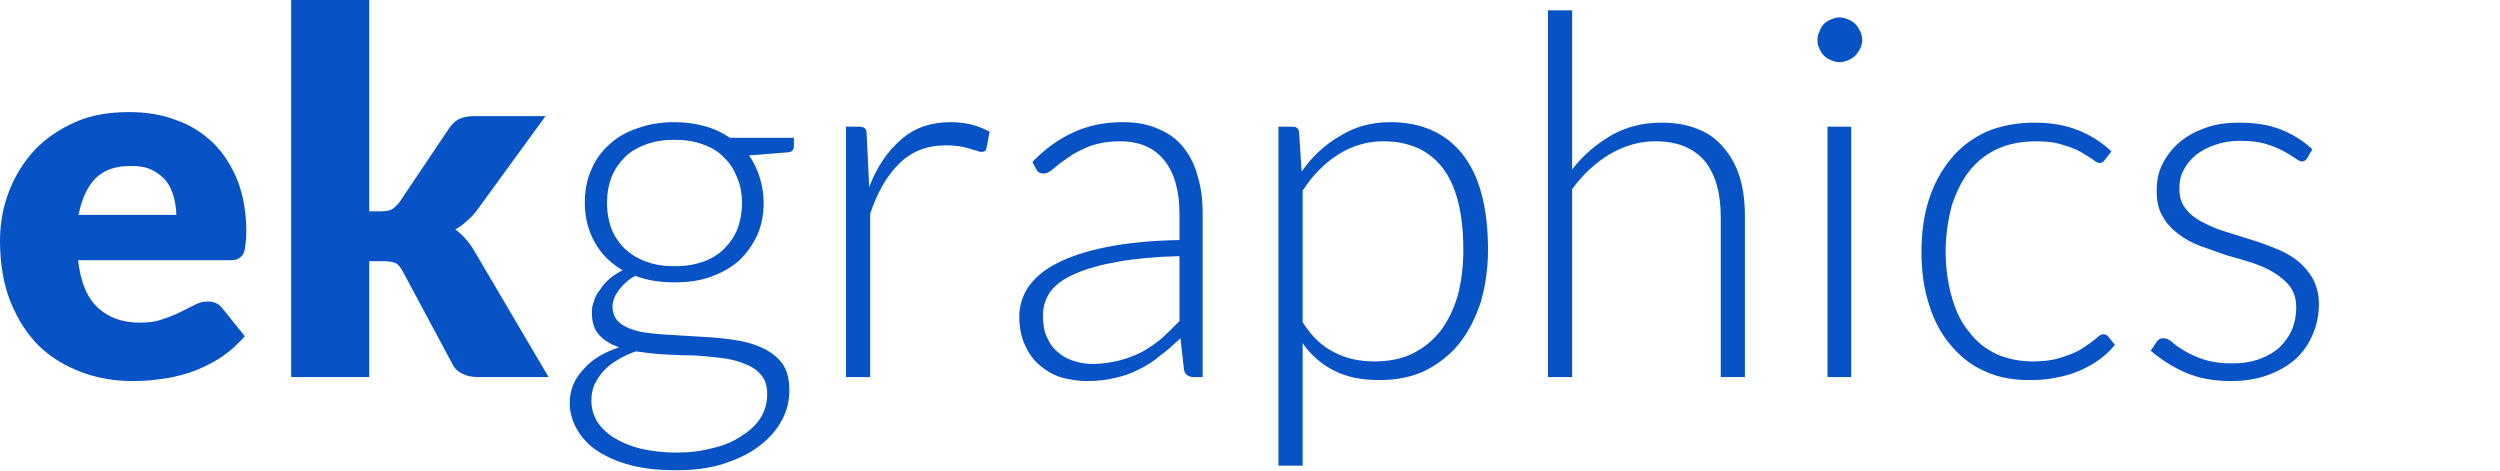
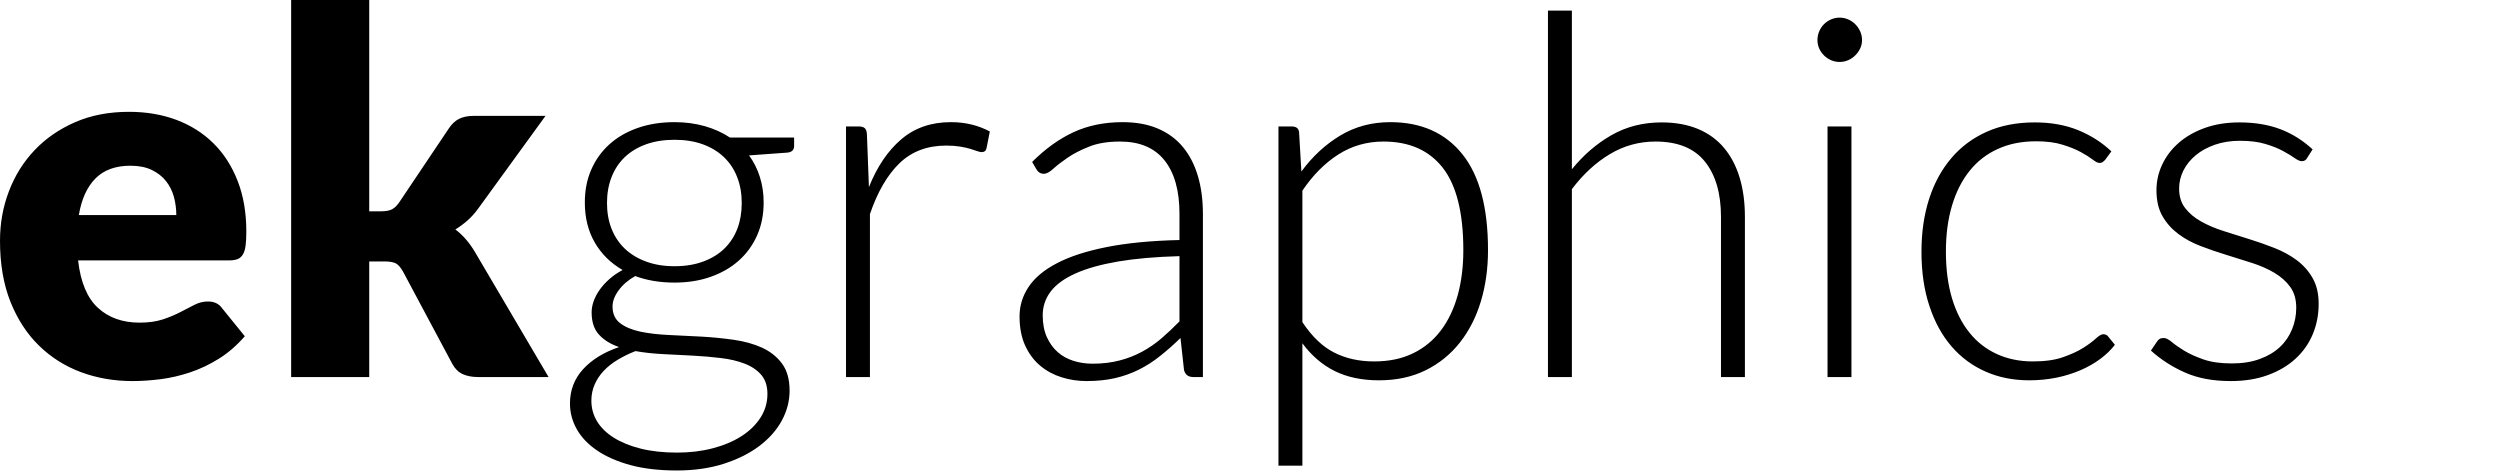
- <svg xmlns="http://www.w3.org/2000/svg" width="100%" height="100%" viewBox="0 0 2678 504" version="1.1" xml:space="preserve" style="fill-rule:evenodd;clip-rule:evenodd;stroke-linejoin:round;stroke-miterlimit:2;">
-   <g transform="matrix(0.535773,0,0,0.535773,-455.532,-469.7849)">
-     <g>
-       <g transform="matrix(1007.13,0,0,1007.13,824.0472,1630.672)">
-         <path d="M0.282,-0.526C0.316,-0.526 0.348,-0.521 0.376,-0.51C0.405,-0.5 0.429,-0.484 0.45,-0.464C0.47,-0.444 0.486,-0.419 0.498,-0.389C0.509,-0.36 0.515,-0.326 0.515,-0.289C0.515,-0.277 0.514,-0.268 0.513,-0.261C0.512,-0.253 0.511,-0.247 0.508,-0.243C0.505,-0.239 0.502,-0.236 0.497,-0.234C0.493,-0.232 0.487,-0.232 0.48,-0.232L0.181,-0.232C0.186,-0.188 0.199,-0.157 0.221,-0.137C0.242,-0.118 0.269,-0.108 0.303,-0.108C0.321,-0.108 0.337,-0.11 0.349,-0.115C0.362,-0.119 0.374,-0.124 0.384,-0.129C0.394,-0.134 0.404,-0.139 0.412,-0.143C0.421,-0.148 0.43,-0.15 0.439,-0.15C0.451,-0.15 0.461,-0.145 0.467,-0.137L0.512,-0.081C0.496,-0.063 0.479,-0.048 0.46,-0.036C0.442,-0.025 0.423,-0.016 0.403,-0.009C0.384,-0.003 0.364,0.002 0.345,0.004C0.325,0.007 0.307,0.008 0.289,0.008C0.253,0.008 0.219,0.002 0.187,-0.01C0.155,-0.022 0.127,-0.039 0.103,-0.062C0.079,-0.086 0.061,-0.115 0.047,-0.149C0.033,-0.184 0.026,-0.225 0.026,-0.271C0.026,-0.305 0.032,-0.338 0.044,-0.369C0.056,-0.4 0.073,-0.427 0.095,-0.451C0.117,-0.474 0.144,-0.492 0.175,-0.506C0.207,-0.52 0.242,-0.526 0.282,-0.526ZM0.285,-0.419C0.255,-0.419 0.232,-0.411 0.215,-0.394C0.199,-0.377 0.188,-0.353 0.182,-0.322L0.376,-0.322C0.376,-0.334 0.374,-0.346 0.371,-0.357C0.368,-0.369 0.363,-0.38 0.356,-0.389C0.349,-0.398 0.339,-0.405 0.328,-0.411C0.316,-0.417 0.302,-0.419 0.285,-0.419Z" style="fill:rgb(7,82,196);fill-rule:nonzero;" />
-       </g>
-       <g transform="matrix(1007.13,0,0,1007.13,1371.926,1630.672)">
-         <path d="M0.215,-0.749L0.215,-0.329L0.238,-0.329C0.248,-0.329 0.255,-0.33 0.26,-0.333C0.265,-0.336 0.27,-0.341 0.275,-0.347L0.373,-0.493C0.379,-0.502 0.385,-0.508 0.393,-0.512C0.401,-0.516 0.411,-0.518 0.423,-0.518L0.565,-0.518L0.431,-0.334C0.425,-0.325 0.418,-0.318 0.41,-0.311C0.403,-0.304 0.395,-0.298 0.386,-0.293C0.401,-0.282 0.414,-0.267 0.425,-0.248L0.571,-0L0.431,-0C0.419,-0 0.409,-0.002 0.401,-0.006C0.392,-0.01 0.385,-0.016 0.38,-0.026L0.282,-0.209C0.277,-0.218 0.273,-0.223 0.268,-0.226C0.263,-0.228 0.255,-0.23 0.245,-0.23L0.215,-0.23L0.215,-0L0.06,-0L0.06,-0.749L0.215,-0.749Z" style="fill:rgb(7,82,196);fill-rule:nonzero;" />
-       </g>
-     </g>
-     <g>
-       <g transform="matrix(1007.13,0,0,1007.13,1952.032,1630.672)">
-         <path d="M0.245,-0.506C0.267,-0.506 0.287,-0.503 0.305,-0.498C0.324,-0.493 0.34,-0.485 0.355,-0.475L0.482,-0.475L0.482,-0.459C0.482,-0.451 0.478,-0.446 0.469,-0.446L0.393,-0.44C0.402,-0.427 0.409,-0.413 0.414,-0.397C0.419,-0.381 0.422,-0.364 0.422,-0.346C0.422,-0.323 0.418,-0.301 0.409,-0.281C0.4,-0.262 0.388,-0.245 0.373,-0.231C0.357,-0.217 0.339,-0.207 0.317,-0.199C0.295,-0.191 0.271,-0.188 0.245,-0.188C0.216,-0.188 0.19,-0.192 0.167,-0.201C0.153,-0.193 0.142,-0.183 0.134,-0.172C0.126,-0.161 0.122,-0.15 0.122,-0.14C0.122,-0.126 0.127,-0.115 0.137,-0.107C0.147,-0.099 0.16,-0.094 0.177,-0.09C0.193,-0.087 0.212,-0.085 0.233,-0.084C0.254,-0.083 0.276,-0.081 0.298,-0.08C0.32,-0.079 0.341,-0.077 0.362,-0.074C0.383,-0.071 0.402,-0.066 0.419,-0.058C0.435,-0.051 0.449,-0.04 0.459,-0.027C0.469,-0.013 0.473,0.005 0.473,0.027C0.473,0.048 0.468,0.068 0.458,0.086C0.448,0.105 0.433,0.122 0.413,0.137C0.394,0.152 0.37,0.163 0.343,0.172C0.315,0.181 0.284,0.185 0.249,0.185C0.214,0.185 0.184,0.182 0.158,0.175C0.131,0.168 0.109,0.158 0.091,0.146C0.073,0.134 0.06,0.119 0.051,0.103C0.042,0.087 0.037,0.07 0.037,0.052C0.037,0.026 0.046,0.004 0.064,-0.015C0.081,-0.035 0.105,-0.049 0.135,-0.059C0.118,-0.065 0.105,-0.073 0.095,-0.084C0.085,-0.095 0.081,-0.11 0.081,-0.129C0.081,-0.136 0.082,-0.143 0.085,-0.15C0.087,-0.158 0.091,-0.166 0.097,-0.173C0.102,-0.181 0.108,-0.188 0.116,-0.195C0.123,-0.201 0.132,-0.207 0.142,-0.212C0.118,-0.226 0.1,-0.244 0.087,-0.267C0.074,-0.29 0.067,-0.316 0.067,-0.346C0.067,-0.37 0.071,-0.392 0.08,-0.412C0.088,-0.431 0.1,-0.448 0.116,-0.462C0.131,-0.476 0.15,-0.487 0.172,-0.494C0.194,-0.502 0.218,-0.506 0.245,-0.506ZM0.429,0.034C0.429,0.018 0.425,0.005 0.417,-0.004C0.409,-0.014 0.398,-0.021 0.385,-0.026C0.371,-0.032 0.355,-0.036 0.337,-0.038C0.319,-0.04 0.301,-0.042 0.281,-0.043C0.262,-0.043 0.242,-0.044 0.223,-0.045C0.203,-0.046 0.184,-0.049 0.168,-0.051C0.155,-0.046 0.143,-0.041 0.132,-0.034C0.121,-0.028 0.112,-0.02 0.104,-0.012C0.097,-0.004 0.091,0.005 0.086,0.015C0.082,0.025 0.08,0.035 0.08,0.047C0.08,0.062 0.084,0.075 0.091,0.088C0.099,0.1 0.11,0.111 0.124,0.12C0.139,0.129 0.157,0.137 0.177,0.142C0.199,0.147 0.223,0.15 0.25,0.15C0.275,0.15 0.299,0.147 0.321,0.141C0.343,0.136 0.362,0.128 0.378,0.117C0.394,0.107 0.407,0.095 0.416,0.081C0.425,0.066 0.429,0.051 0.429,0.034ZM0.245,-0.22C0.266,-0.22 0.285,-0.223 0.302,-0.229C0.319,-0.235 0.333,-0.244 0.344,-0.255C0.355,-0.266 0.364,-0.279 0.37,-0.294C0.376,-0.31 0.379,-0.327 0.379,-0.345C0.379,-0.364 0.376,-0.381 0.369,-0.397C0.363,-0.412 0.355,-0.425 0.343,-0.436C0.332,-0.448 0.318,-0.456 0.301,-0.462C0.285,-0.468 0.266,-0.471 0.245,-0.471C0.224,-0.471 0.205,-0.468 0.189,-0.462C0.172,-0.456 0.158,-0.448 0.146,-0.436C0.135,-0.425 0.126,-0.412 0.12,-0.397C0.114,-0.381 0.111,-0.364 0.111,-0.345C0.111,-0.327 0.114,-0.31 0.12,-0.294C0.126,-0.279 0.135,-0.266 0.146,-0.255C0.158,-0.244 0.172,-0.235 0.189,-0.229C0.205,-0.223 0.224,-0.22 0.245,-0.22Z" style="fill:rgb(7,82,196);fill-rule:nonzero;" />
-       </g>
-       <g transform="matrix(1007.13,0,0,1007.13,2460.129,1630.672)">
-         <path d="M0.081,-0L0.081,-0.497L0.106,-0.497C0.112,-0.497 0.116,-0.496 0.118,-0.494C0.121,-0.492 0.122,-0.488 0.122,-0.482L0.127,-0.377C0.142,-0.417 0.164,-0.449 0.191,-0.472C0.217,-0.495 0.25,-0.506 0.289,-0.506C0.304,-0.506 0.318,-0.504 0.331,-0.501C0.343,-0.498 0.355,-0.493 0.366,-0.487L0.36,-0.455C0.359,-0.449 0.356,-0.447 0.35,-0.447C0.348,-0.447 0.345,-0.447 0.342,-0.449C0.338,-0.45 0.333,-0.451 0.328,-0.453C0.322,-0.455 0.316,-0.456 0.307,-0.458C0.299,-0.459 0.29,-0.46 0.28,-0.46C0.242,-0.46 0.211,-0.448 0.187,-0.424C0.163,-0.401 0.143,-0.367 0.129,-0.324L0.129,-0L0.081,-0Z" style="fill:rgb(7,82,196);fill-rule:nonzero;" />
-       </g>
-       <g transform="matrix(1007.13,0,0,1007.13,2834.781,1630.672)">
-         <path d="M0.399,-0C0.389,-0 0.382,-0.005 0.38,-0.014L0.373,-0.077C0.359,-0.064 0.346,-0.052 0.332,-0.042C0.319,-0.031 0.305,-0.022 0.29,-0.015C0.275,-0.007 0.26,-0.002 0.242,0.002C0.226,0.006 0.207,0.008 0.186,0.008C0.17,0.008 0.153,0.005 0.137,0.001C0.121,-0.004 0.107,-0.012 0.095,-0.022C0.082,-0.033 0.072,-0.046 0.065,-0.062C0.057,-0.078 0.053,-0.098 0.053,-0.12C0.053,-0.141 0.059,-0.161 0.071,-0.179C0.084,-0.197 0.102,-0.213 0.128,-0.226C0.153,-0.239 0.186,-0.25 0.226,-0.258C0.266,-0.266 0.315,-0.271 0.371,-0.272L0.371,-0.324C0.371,-0.37 0.361,-0.405 0.341,-0.43C0.321,-0.455 0.292,-0.468 0.253,-0.468C0.229,-0.468 0.209,-0.464 0.192,-0.458C0.175,-0.451 0.161,-0.444 0.149,-0.435C0.137,-0.427 0.128,-0.42 0.12,-0.413C0.113,-0.407 0.107,-0.404 0.102,-0.404C0.095,-0.404 0.09,-0.406 0.087,-0.412L0.079,-0.427C0.104,-0.453 0.132,-0.473 0.161,-0.486C0.189,-0.499 0.222,-0.506 0.258,-0.506C0.285,-0.506 0.308,-0.502 0.328,-0.493C0.348,-0.485 0.365,-0.473 0.378,-0.457C0.391,-0.441 0.401,-0.422 0.407,-0.399C0.414,-0.377 0.417,-0.352 0.417,-0.324L0.417,-0L0.399,-0ZM0.199,-0.026C0.218,-0.026 0.236,-0.029 0.252,-0.033C0.268,-0.037 0.283,-0.043 0.297,-0.05C0.311,-0.058 0.324,-0.067 0.336,-0.077C0.347,-0.087 0.359,-0.099 0.371,-0.111L0.371,-0.24C0.324,-0.239 0.283,-0.235 0.249,-0.229C0.215,-0.223 0.186,-0.215 0.164,-0.205C0.142,-0.196 0.126,-0.184 0.115,-0.17C0.105,-0.156 0.1,-0.14 0.1,-0.122C0.1,-0.106 0.102,-0.091 0.108,-0.079C0.113,-0.067 0.12,-0.057 0.13,-0.049C0.139,-0.041 0.149,-0.036 0.161,-0.032C0.173,-0.028 0.185,-0.026 0.199,-0.026Z" style="fill:rgb(7,82,196);fill-rule:nonzero;" />
-       </g>
-       <g transform="matrix(1007.13,0,0,1007.13,3324.75,1630.672)">
-         <path d="M0.081,0.176L0.081,-0.497L0.107,-0.497C0.111,-0.497 0.115,-0.497 0.117,-0.495C0.12,-0.493 0.122,-0.49 0.122,-0.485L0.127,-0.408C0.148,-0.438 0.174,-0.462 0.204,-0.479C0.233,-0.497 0.266,-0.506 0.303,-0.506C0.364,-0.506 0.412,-0.485 0.446,-0.443C0.48,-0.4 0.497,-0.337 0.497,-0.252C0.497,-0.216 0.492,-0.182 0.483,-0.15C0.473,-0.119 0.459,-0.091 0.441,-0.068C0.423,-0.045 0.4,-0.027 0.373,-0.013C0.346,-0 0.316,0.006 0.281,0.006C0.246,0.006 0.217,0 0.193,-0.012C0.168,-0.024 0.146,-0.043 0.129,-0.067L0.129,0.176L0.081,0.176ZM0.289,-0.468C0.257,-0.468 0.227,-0.459 0.2,-0.442C0.173,-0.425 0.149,-0.401 0.129,-0.37L0.129,-0.109C0.147,-0.08 0.169,-0.06 0.192,-0.049C0.215,-0.037 0.241,-0.031 0.271,-0.031C0.3,-0.031 0.326,-0.036 0.348,-0.047C0.37,-0.058 0.388,-0.073 0.403,-0.092C0.418,-0.112 0.429,-0.135 0.437,-0.162C0.444,-0.189 0.448,-0.219 0.448,-0.252C0.448,-0.326 0.434,-0.38 0.407,-0.415C0.38,-0.45 0.341,-0.468 0.289,-0.468Z" style="fill:rgb(7,82,196);fill-rule:nonzero;" />
-       </g>
-       <g transform="matrix(1007.13,0,0,1007.13,3863.564,1630.672)">
-         <path d="M0.081,-0L0.081,-0.728L0.129,-0.728L0.129,-0.412C0.151,-0.441 0.178,-0.463 0.207,-0.48C0.237,-0.497 0.27,-0.505 0.306,-0.505C0.334,-0.505 0.358,-0.501 0.379,-0.492C0.4,-0.484 0.417,-0.471 0.43,-0.455C0.444,-0.439 0.455,-0.419 0.462,-0.396C0.469,-0.373 0.472,-0.347 0.472,-0.318L0.472,-0L0.424,-0L0.424,-0.318C0.424,-0.365 0.414,-0.401 0.393,-0.428C0.371,-0.454 0.339,-0.468 0.294,-0.468C0.262,-0.468 0.232,-0.459 0.203,-0.442C0.175,-0.425 0.15,-0.402 0.129,-0.373L0.129,-0L0.081,-0Z" style="fill:rgb(7,82,196);fill-rule:nonzero;" />
-       </g>
-       <g transform="matrix(1007.13,0,0,1007.13,4408.422,1630.672)">
-         <path d="M0.142,-0.497L0.142,-0L0.095,-0L0.095,-0.497L0.142,-0.497ZM0.164,-0.669C0.164,-0.663 0.162,-0.657 0.16,-0.652C0.157,-0.647 0.154,-0.642 0.15,-0.638C0.146,-0.634 0.141,-0.631 0.136,-0.629C0.131,-0.627 0.125,-0.625 0.119,-0.625C0.113,-0.625 0.107,-0.627 0.102,-0.629C0.097,-0.631 0.092,-0.634 0.088,-0.638C0.084,-0.642 0.081,-0.647 0.079,-0.652C0.076,-0.657 0.075,-0.663 0.075,-0.669C0.075,-0.675 0.076,-0.681 0.079,-0.686C0.081,-0.692 0.084,-0.697 0.088,-0.701C0.092,-0.705 0.097,-0.708 0.102,-0.71C0.107,-0.712 0.113,-0.714 0.119,-0.714C0.125,-0.714 0.131,-0.712 0.136,-0.71C0.141,-0.708 0.146,-0.705 0.15,-0.701C0.154,-0.697 0.157,-0.692 0.16,-0.686C0.162,-0.681 0.164,-0.675 0.164,-0.669Z" style="fill:rgb(7,82,196);fill-rule:nonzero;" />
-       </g>
-       <g transform="matrix(1007.13,0,0,1007.13,4647.615,1630.672)">
-         <path d="M0.408,-0.431C0.407,-0.429 0.405,-0.428 0.404,-0.427C0.402,-0.426 0.4,-0.425 0.398,-0.425C0.394,-0.425 0.39,-0.427 0.384,-0.432C0.378,-0.436 0.37,-0.441 0.36,-0.447C0.351,-0.452 0.339,-0.457 0.324,-0.461C0.31,-0.466 0.292,-0.468 0.272,-0.468C0.243,-0.468 0.217,-0.463 0.195,-0.453C0.173,-0.443 0.154,-0.428 0.139,-0.409C0.124,-0.39 0.113,-0.367 0.104,-0.34C0.097,-0.313 0.092,-0.283 0.092,-0.249C0.092,-0.214 0.097,-0.183 0.105,-0.156C0.113,-0.129 0.124,-0.106 0.14,-0.088C0.154,-0.069 0.173,-0.055 0.194,-0.045C0.215,-0.036 0.239,-0.031 0.265,-0.031C0.289,-0.031 0.309,-0.034 0.325,-0.04C0.341,-0.045 0.355,-0.051 0.365,-0.058C0.376,-0.065 0.384,-0.071 0.39,-0.076C0.396,-0.082 0.401,-0.085 0.405,-0.085C0.409,-0.085 0.413,-0.083 0.415,-0.08L0.428,-0.064C0.42,-0.054 0.411,-0.045 0.399,-0.036C0.387,-0.027 0.374,-0.02 0.359,-0.013C0.345,-0.007 0.329,-0.002 0.312,0.001C0.295,0.005 0.277,0.006 0.258,0.006C0.226,0.006 0.197,0.001 0.171,-0.011C0.145,-0.022 0.123,-0.039 0.104,-0.061C0.085,-0.083 0.07,-0.109 0.06,-0.141C0.049,-0.173 0.044,-0.209 0.044,-0.249C0.044,-0.287 0.049,-0.322 0.059,-0.353C0.069,-0.384 0.084,-0.411 0.103,-0.434C0.122,-0.457 0.145,-0.474 0.173,-0.487C0.201,-0.499 0.233,-0.505 0.269,-0.505C0.301,-0.505 0.33,-0.5 0.355,-0.49C0.38,-0.48 0.402,-0.466 0.421,-0.448L0.408,-0.431Z" style="fill:rgb(7,82,196);fill-rule:nonzero;" />
-       </g>
-       <g transform="matrix(1007.13,0,0,1007.13,5105.859,1630.672)">
-         <path d="M0.355,-0.435C0.353,-0.431 0.349,-0.428 0.344,-0.428C0.34,-0.428 0.336,-0.431 0.33,-0.435C0.324,-0.439 0.316,-0.444 0.307,-0.449C0.297,-0.454 0.286,-0.459 0.272,-0.463C0.258,-0.467 0.241,-0.469 0.221,-0.469C0.203,-0.469 0.187,-0.466 0.172,-0.461C0.157,-0.456 0.144,-0.449 0.134,-0.441C0.123,-0.432 0.115,-0.422 0.109,-0.41C0.103,-0.399 0.101,-0.387 0.101,-0.374C0.101,-0.359 0.104,-0.346 0.113,-0.335C0.12,-0.325 0.131,-0.316 0.144,-0.309C0.157,-0.302 0.172,-0.295 0.188,-0.29C0.205,-0.285 0.222,-0.279 0.239,-0.274C0.256,-0.269 0.273,-0.263 0.29,-0.256C0.306,-0.25 0.321,-0.242 0.334,-0.232C0.347,-0.222 0.357,-0.21 0.365,-0.197C0.373,-0.182 0.378,-0.166 0.378,-0.145C0.378,-0.124 0.374,-0.104 0.366,-0.085C0.358,-0.066 0.347,-0.05 0.332,-0.036C0.317,-0.023 0.299,-0.012 0.277,-0.004C0.255,0.004 0.231,0.008 0.203,0.008C0.168,0.008 0.138,0.002 0.113,-0.009C0.087,-0.02 0.065,-0.035 0.044,-0.052L0.056,-0.07C0.058,-0.072 0.059,-0.074 0.061,-0.075C0.064,-0.077 0.066,-0.077 0.07,-0.077C0.074,-0.077 0.08,-0.075 0.086,-0.07C0.092,-0.064 0.101,-0.058 0.111,-0.052C0.121,-0.046 0.134,-0.04 0.149,-0.035C0.164,-0.03 0.183,-0.027 0.205,-0.027C0.226,-0.027 0.244,-0.03 0.261,-0.036C0.277,-0.042 0.29,-0.05 0.3,-0.059C0.311,-0.07 0.319,-0.081 0.325,-0.095C0.33,-0.108 0.333,-0.122 0.333,-0.138C0.333,-0.154 0.329,-0.168 0.321,-0.179C0.313,-0.19 0.302,-0.199 0.289,-0.207C0.277,-0.215 0.262,-0.221 0.245,-0.227C0.229,-0.232 0.212,-0.237 0.194,-0.242C0.177,-0.248 0.16,-0.254 0.143,-0.26C0.127,-0.266 0.112,-0.274 0.099,-0.284C0.086,-0.294 0.075,-0.305 0.068,-0.319C0.059,-0.333 0.056,-0.35 0.056,-0.371C0.056,-0.389 0.059,-0.406 0.067,-0.422C0.075,-0.438 0.086,-0.453 0.1,-0.465C0.114,-0.477 0.131,-0.487 0.151,-0.494C0.172,-0.502 0.195,-0.505 0.22,-0.505C0.25,-0.505 0.277,-0.501 0.301,-0.492C0.324,-0.483 0.346,-0.47 0.365,-0.452L0.355,-0.435Z" style="fill:rgb(7,82,196);fill-rule:nonzero;" />
-       </g>
-     </g>
-   </g>
+ <svg xmlns="http://www.w3.org/2000/svg" xml:space="preserve" fill-rule="evenodd" stroke-linejoin="round" stroke-miterlimit="2" clip-rule="evenodd" viewBox="0 0 2678 504">
+   <path fill="currentcolor" fill-rule="nonzero" d="M138.135 119.79c18.508 0 35.506 2.86 50.884 8.633 15.324 5.773 28.544 14.137 39.606 25.09 11.116 10.955 19.75 24.39 25.955 40.362 6.205 15.864 9.28 33.94 9.28 54.068q0 9.47-.809 15.378c-.54 3.939-1.51 7.123-2.968 9.443s-3.345 3.939-5.773 4.856-5.558 1.35-9.335 1.35H83.637c2.697 23.364 9.82 40.307 21.313 50.829 11.494 10.522 26.333 15.81 44.517 15.81 9.713 0 18.076-1.187 25.09-3.508 7.016-2.32 13.275-4.964 18.725-7.824 5.504-2.86 10.576-5.503 15.162-7.824 4.533-2.32 9.39-3.507 14.407-3.507 6.637 0 11.71 2.428 15.11 7.284l24.28 29.948c-8.633 9.874-17.914 17.968-27.95 24.174-9.929 6.205-20.18 11.007-30.757 14.569-10.468 3.453-20.99 5.935-31.512 7.284-10.576 1.295-20.559 1.997-30.11 1.997q-29.38 0-55.2-9.551-25.739-9.632-45.002-28.49c-12.896-12.573-23.04-28.221-30.54-46.945C3.722 304.492 0 282.746 0 257.925c0-18.724 3.183-36.423 9.604-53.15 6.368-16.727 15.54-31.404 27.52-43.977 11.925-12.572 26.44-22.555 43.437-29.947 16.943-7.393 36.153-11.062 57.574-11.062m1.62 57.736c-16.027 0-28.491 4.532-37.503 13.651-9.01 9.066-14.946 22.124-17.806 39.229h104.411c0-6.637-.863-13.112-2.536-19.426-1.727-6.313-4.533-11.925-8.364-16.835-3.885-4.964-8.957-8.957-15.27-12.033s-13.922-4.586-22.933-4.586M395.521 0v226.359h12.41c5.235 0 9.228-.702 11.98-2.159 2.806-1.456 5.45-4.046 7.986-7.824l52.88-78.78c3.076-4.695 6.69-8.094 10.9-10.252 4.262-2.159 9.604-3.238 16.08-3.238h76.622l-72.306 99.555c-3.4 4.694-7.122 8.795-11.17 12.41-4.1 3.616-8.417 6.853-13.111 9.713q12.14 9.146 21.044 24.282l78.78 133.819h-75.543c-6.313 0-11.709-1.025-16.35-3.076-4.586-2.104-8.31-5.72-11.169-10.954l-52.88-99.015c-2.536-4.478-5.126-7.446-7.824-8.795-2.698-1.295-6.745-1.997-12.141-1.997h-16.188v123.837h-83.637V0zM722.514 130.85c11.71 0 22.555 1.458 32.538 4.318s18.886 6.906 26.818 12.14h68.798v8.904c0 4.478-2.536 6.907-7.555 7.284l-40.739 2.968c5.018 6.853 8.904 14.515 11.601 23.095q4.047 12.787 4.047 27.357c0 12.95-2.32 24.66-7.014 35.235-4.695 10.522-11.17 19.48-19.534 26.926-8.363 7.5-18.4 13.274-30.109 17.429s-24.66 6.205-38.85 6.205c-15.487 0-29.516-2.32-42.089-7.014q-11.332 6.474-17.806 15.378c-4.317 5.935-6.475 11.71-6.475 17.267q0 11.574 8.093 17.806c5.396 4.155 12.573 7.123 21.422 9.066 8.958 1.888 19.102 3.075 30.541 3.615 11.386.54 22.987 1.133 34.804 1.727a409 409 0 0 1 34.804 3.399c11.385 1.619 21.53 4.425 30.487 8.472 8.849 4.1 16.026 9.712 21.422 17.05q8.093 10.928 8.093 28.977c0 11.17-2.805 21.853-8.363 32.106s-13.652 19.317-24.12 27.25c-10.576 7.931-23.256 14.244-38.203 19.047q-22.42 7.122-50.182 7.122c-18.886 0-35.452-1.942-49.643-5.773q-21.287-5.828-35.775-15.702c-9.605-6.53-16.835-14.138-21.692-22.771q-7.284-12.95-7.284-27.52c0-14.19 4.694-26.44 14.03-36.692 9.334-10.252 22.23-18.184 38.58-23.742-9.01-3.076-16.134-7.446-21.422-13.22-5.342-5.774-7.986-13.76-7.986-24.012 0-3.777.702-7.716 2.159-11.87q2.185-6.234 6.475-12.304c2.86-3.993 6.313-7.824 10.414-11.439 4.047-3.615 8.741-6.853 14.137-9.713-12.788-7.392-22.716-17.159-29.785-29.407q-10.684-18.374-10.684-42.898c0-12.95 2.266-24.66 6.907-35.235 4.532-10.469 11.061-19.534 19.425-27.088s18.454-13.382 30.325-17.537 24.983-6.205 39.39-6.205m99.555 291.111c0-8.471-2.212-15.216-6.583-20.396-4.424-5.073-10.306-9.12-17.698-11.98s-15.864-4.91-25.523-6.043c-9.605-1.187-19.641-2.05-30.217-2.59-10.522-.54-21.044-1.079-31.674-1.619s-20.505-1.618-29.678-3.237c-6.853 2.698-13.166 5.773-18.994 9.28-5.881 3.508-10.845 7.501-15 11.872-4.155 4.425-7.393 9.28-9.713 14.623-2.32 5.288-3.507 11.062-3.507 17.375 0 7.932 1.996 15.216 6.043 22.015q6.152 10.118 17.807 17.483c7.878 4.964 17.429 8.903 28.76 11.763s24.39 4.317 39.12 4.317c13.652 0 26.387-1.511 38.15-4.587 11.817-3.075 22.069-7.392 30.81-12.95 8.688-5.558 15.54-12.249 20.505-19.965 4.91-7.716 7.392-16.188 7.392-25.36m-99.555-136.787q17.24 0 30.757-5.018c9.011-3.291 16.566-7.932 22.663-13.867s10.738-13.058 13.922-21.314q4.694-12.385 4.694-27.52c0-10.09-1.619-19.317-4.856-27.627-3.238-8.417-7.986-15.54-14.192-21.475-6.205-5.936-13.705-10.522-22.608-13.76s-19.048-4.856-30.38-4.856c-11.331 0-21.475 1.618-30.487 4.856-9.01 3.238-16.565 7.824-22.824 13.76-6.152 5.935-10.9 13.058-14.138 21.475-3.237 8.31-4.856 17.537-4.856 27.628q0 15.135 4.856 27.519c3.238 8.256 7.986 15.378 14.138 21.314 6.259 5.935 13.813 10.576 22.824 13.867 9.012 3.346 19.156 5.018 30.487 5.018M906.246 403.885V135.437h13.49c3.075 0 5.288.648 6.637 1.889q2.023 1.862 2.266 6.475l2.158 56.657c8.634-21.745 20.127-38.796 34.534-51.153 14.407-12.303 32.106-18.454 53.15-18.454 8.094 0 15.54.863 22.393 2.59a83.5 83.5 0 0 1 19.426 7.392l-3.508 17.807c-.54 2.86-2.32 4.317-5.396 4.317-1.079 0-2.59-.378-4.586-1.08q-2.995-1.051-7.447-2.428c-2.967-.917-6.583-1.726-10.9-2.428-4.316-.701-9.28-1.079-14.838-1.079-20.343 0-37.016 6.313-50.074 18.886-13.005 12.572-23.58 30.757-31.674 54.499v174.558zM1278.295 403.885c-5.396 0-8.741-2.536-9.982-7.554l-3.777-34.265c-7.393 7.177-14.677 13.652-22.016 19.426-7.23 5.773-14.839 10.63-22.77 14.569-7.933 3.939-16.458 6.96-25.631 9.065-9.173 2.05-19.264 3.076-30.218 3.076q-13.76 0-26.71-4.047c-8.633-2.698-16.295-6.853-22.932-12.411s-12.033-12.734-16.026-21.422c-4.047-8.741-6.097-19.21-6.097-31.458q0-16.998 9.712-31.566c6.475-9.713 16.566-18.185 30.38-25.361 13.705-7.177 31.458-12.95 53.15-17.267 21.637-4.317 47.7-6.853 78.078-7.554v-28.06c0-24.82-5.342-43.922-16.08-57.358q-16.025-20.073-47.592-20.073c-12.95 0-23.958 1.78-33.023 5.396-9.119 3.615-16.781 7.554-23.094 11.871s-11.44 8.256-15.379 11.871-7.284 5.396-9.982 5.396q-5.422 0-8.094-4.856l-4.587-7.824c14.03-14.03 28.76-24.66 44.247-31.836 15.486-7.177 33.023-10.792 52.61-10.792 14.407 0 26.98 2.266 37.772 6.853q16.188 6.88 26.872 19.749c7.068 8.525 12.41 18.832 16.025 31.026 3.616 12.141 5.396 25.631 5.396 40.578v174.828zm-107.918-14.3c10.414 0 20.018-1.132 28.76-3.399 8.687-2.212 16.781-5.396 24.282-9.443a120 120 0 0 0 20.882-14.407c6.475-5.558 12.842-11.601 19.155-18.076v-69.877c-25.522.701-47.538 2.644-65.992 5.773-18.4 3.184-33.617 7.447-45.542 12.843-11.978 5.395-20.774 11.817-26.44 19.263-5.665 7.5-8.525 15.972-8.525 25.523 0 9.011 1.51 16.781 4.425 23.31 3.021 6.583 6.906 11.98 11.763 16.188 4.856 4.263 10.522 7.338 16.997 9.335 6.475 1.996 13.22 2.968 20.235 2.968M1369.486 498.853V135.437h14.03q3.48 0 5.665 1.457c1.457 1.026 2.267 2.752 2.429 5.288l2.428 41.549c11.87-16.188 25.792-29.03 41.71-38.58 15.864-9.552 33.725-14.3 53.528-14.3 33.077 0 58.816 11.44 77.162 34.264q27.519 34.237 27.519 102.792c0 19.588-2.536 37.934-7.662 54.931-5.126 16.943-12.68 31.728-22.555 44.193-9.875 12.518-22.07 22.393-36.53 29.57-14.516 7.176-31.19 10.791-50.075 10.791-18.346 0-34.156-3.345-47.484-9.982s-24.821-16.566-34.534-29.678v131.121zm112.505-347.228c-17.806 0-33.94 4.64-48.401 13.868-14.515 9.28-27.303 22.177-38.473 38.743v140.833c10.252 15.487 21.638 26.332 34.156 32.646 12.465 6.313 26.71 9.443 42.736 9.443 15.81 0 29.678-2.86 41.549-8.634s21.8-13.868 29.785-24.39c8.04-10.576 14.03-23.148 18.13-37.825 4.047-14.623 6.044-30.757 6.044-48.402 0-39.93-7.339-69.283-21.962-88.115-14.676-18.778-35.882-28.167-63.564-28.167M1658.168 403.885V11.33h25.631v169.972c12.41-15.27 26.548-27.465 42.52-36.585 15.918-9.065 33.725-13.597 53.528-13.597 14.73 0 27.735 2.32 39.012 7.014 11.224 4.695 20.505 11.44 27.897 20.235 7.393 8.795 12.95 19.425 16.728 31.836q5.665 18.616 5.665 42.088v171.59h-25.63v-171.59c0-25.199-5.774-44.948-17.267-59.247-11.494-14.3-29.138-21.422-52.88-21.422-17.645 0-33.995 4.533-49.103 13.598q-22.664 13.68-40.47 37.394v201.268zM1983.273 135.437v268.448h-25.63V135.437zm11.332-92.54c0 3.238-.648 6.26-1.997 9.065a27.6 27.6 0 0 1-5.288 7.393 24.3 24.3 0 0 1-7.554 5.126 22.9 22.9 0 0 1-9.173 1.889c-3.238 0-6.313-.648-9.173-1.889a24.3 24.3 0 0 1-7.555-5.126 24.9 24.9 0 0 1-5.126-7.393c-1.24-2.805-1.888-5.827-1.888-9.065s.647-6.367 1.888-9.335c1.241-2.914 2.968-5.504 5.126-7.662a24.3 24.3 0 0 1 7.555-5.126 22.9 22.9 0 0 1 9.173-1.889c3.237 0 6.313.648 9.173 1.889a24.3 24.3 0 0 1 7.554 5.126c2.159 2.158 3.94 4.748 5.288 7.662 1.35 2.968 1.997 6.098 1.997 9.335M2254.958 171.32c-.917.918-1.726 1.673-2.59 2.267-.81.647-1.888.97-3.345.97-1.781 0-4.263-1.186-7.393-3.668-3.183-2.428-7.338-5.072-12.572-7.932s-11.71-5.504-19.587-7.932c-7.825-2.482-17.267-3.67-28.437-3.67q-23.23 0-41.117 8.256c-11.979 5.45-22.07 13.328-30.217 23.58q-12.303 15.379-18.778 37.232c-4.317 14.57-6.475 30.919-6.475 49.103 0 18.886 2.212 35.613 6.583 50.182 4.425 14.57 10.684 26.818 18.778 36.8 8.094 10.037 17.914 17.591 29.408 22.825s24.281 7.825 38.31 7.825c12.95 0 23.797-1.511 32.484-4.587 8.742-3.076 15.972-6.367 21.638-9.983 5.666-3.615 10.144-6.906 13.436-9.982 3.345-3.076 5.99-4.587 7.986-4.587 2.32 0 4.154.918 5.396 2.698l7.014 8.634c-4.155 5.396-9.335 10.414-15.648 15.109-6.313 4.694-13.382 8.74-21.314 12.14s-16.511 6.098-25.738 7.986c-9.281 1.835-18.94 2.806-29.03 2.806-17.106 0-32.7-3.075-46.783-9.335-14.138-6.205-26.278-15.162-36.423-26.925-10.198-11.817-18.13-26.225-23.742-43.33-5.72-17.105-8.525-36.53-8.525-58.276 0-20.504 2.698-39.228 8.093-56.117q8.094-25.335 23.635-43.707 15.459-18.375 38.041-28.49c15-6.746 32.214-10.091 51.639-10.091 17.429 0 32.97 2.806 46.567 8.363q20.315 8.337 35.451 22.663zM2471.605 168.892c-1.241 2.536-3.238 3.777-5.936 3.777-1.996 0-4.532-1.133-7.716-3.4-3.13-2.211-7.284-4.748-12.357-7.5-5.126-2.805-11.439-5.341-18.94-7.554q-11.169-3.4-27.357-3.4c-9.712 0-18.562 1.404-26.548 4.156-8.04 2.806-14.892 6.529-20.504 11.17-5.666 4.694-10.09 10.09-13.274 16.295-3.13 6.205-4.695 12.68-4.695 19.48 0 8.47 2.159 15.432 6.475 20.99 4.317 5.611 9.983 10.36 16.998 14.299 7.014 3.939 14.946 7.338 23.904 10.198 8.849 2.86 18.022 5.774 27.357 8.633 9.335 2.86 18.454 6.098 27.411 9.605 8.85 3.508 16.836 7.824 23.85 13.058s12.68 11.602 16.997 19.156q6.476 11.33 6.476 27.52c0 11.708-2.105 22.554-6.314 32.644-4.262 10.09-10.36 18.778-18.4 26.17-7.986 7.393-17.806 13.22-29.516 17.538-11.709 4.316-24.983 6.475-39.93 6.475-18.885 0-35.18-3.022-48.833-9.066-13.651-5.989-25.9-13.867-36.692-23.58l6.205-9.173c.918-1.457 1.889-2.536 2.968-3.237 1.08-.702 2.59-1.08 4.587-1.08 2.32 0 5.234 1.457 8.633 4.317 3.4 2.86 7.878 5.99 13.382 9.335 5.45 3.292 12.303 6.421 20.45 9.281 8.203 2.86 18.347 4.317 30.38 4.317 11.331 0 21.314-1.565 29.947-4.749 8.634-3.13 15.81-7.392 21.584-12.788s10.09-11.763 13.058-19.048c2.968-7.23 4.479-14.946 4.479-23.04 0-9.011-2.159-16.458-6.475-22.393-4.317-5.936-9.983-10.954-16.998-15.109-7.014-4.155-15-7.662-23.904-10.522-8.849-2.86-18.076-5.774-27.465-8.633-9.497-2.86-18.616-6.044-27.52-9.443-8.902-3.4-16.888-7.716-23.903-12.95-7.015-5.235-12.68-11.548-16.997-19.048-4.317-7.447-6.475-16.728-6.475-27.897 0-9.55 2.05-18.724 6.205-27.52s10.036-16.565 17.699-23.202c7.608-6.637 16.943-11.979 27.897-15.918s23.31-5.935 36.962-5.935c16.35 0 30.864 2.374 43.599 7.122 12.626 4.749 24.281 11.98 34.911 21.746z" />
</svg>
